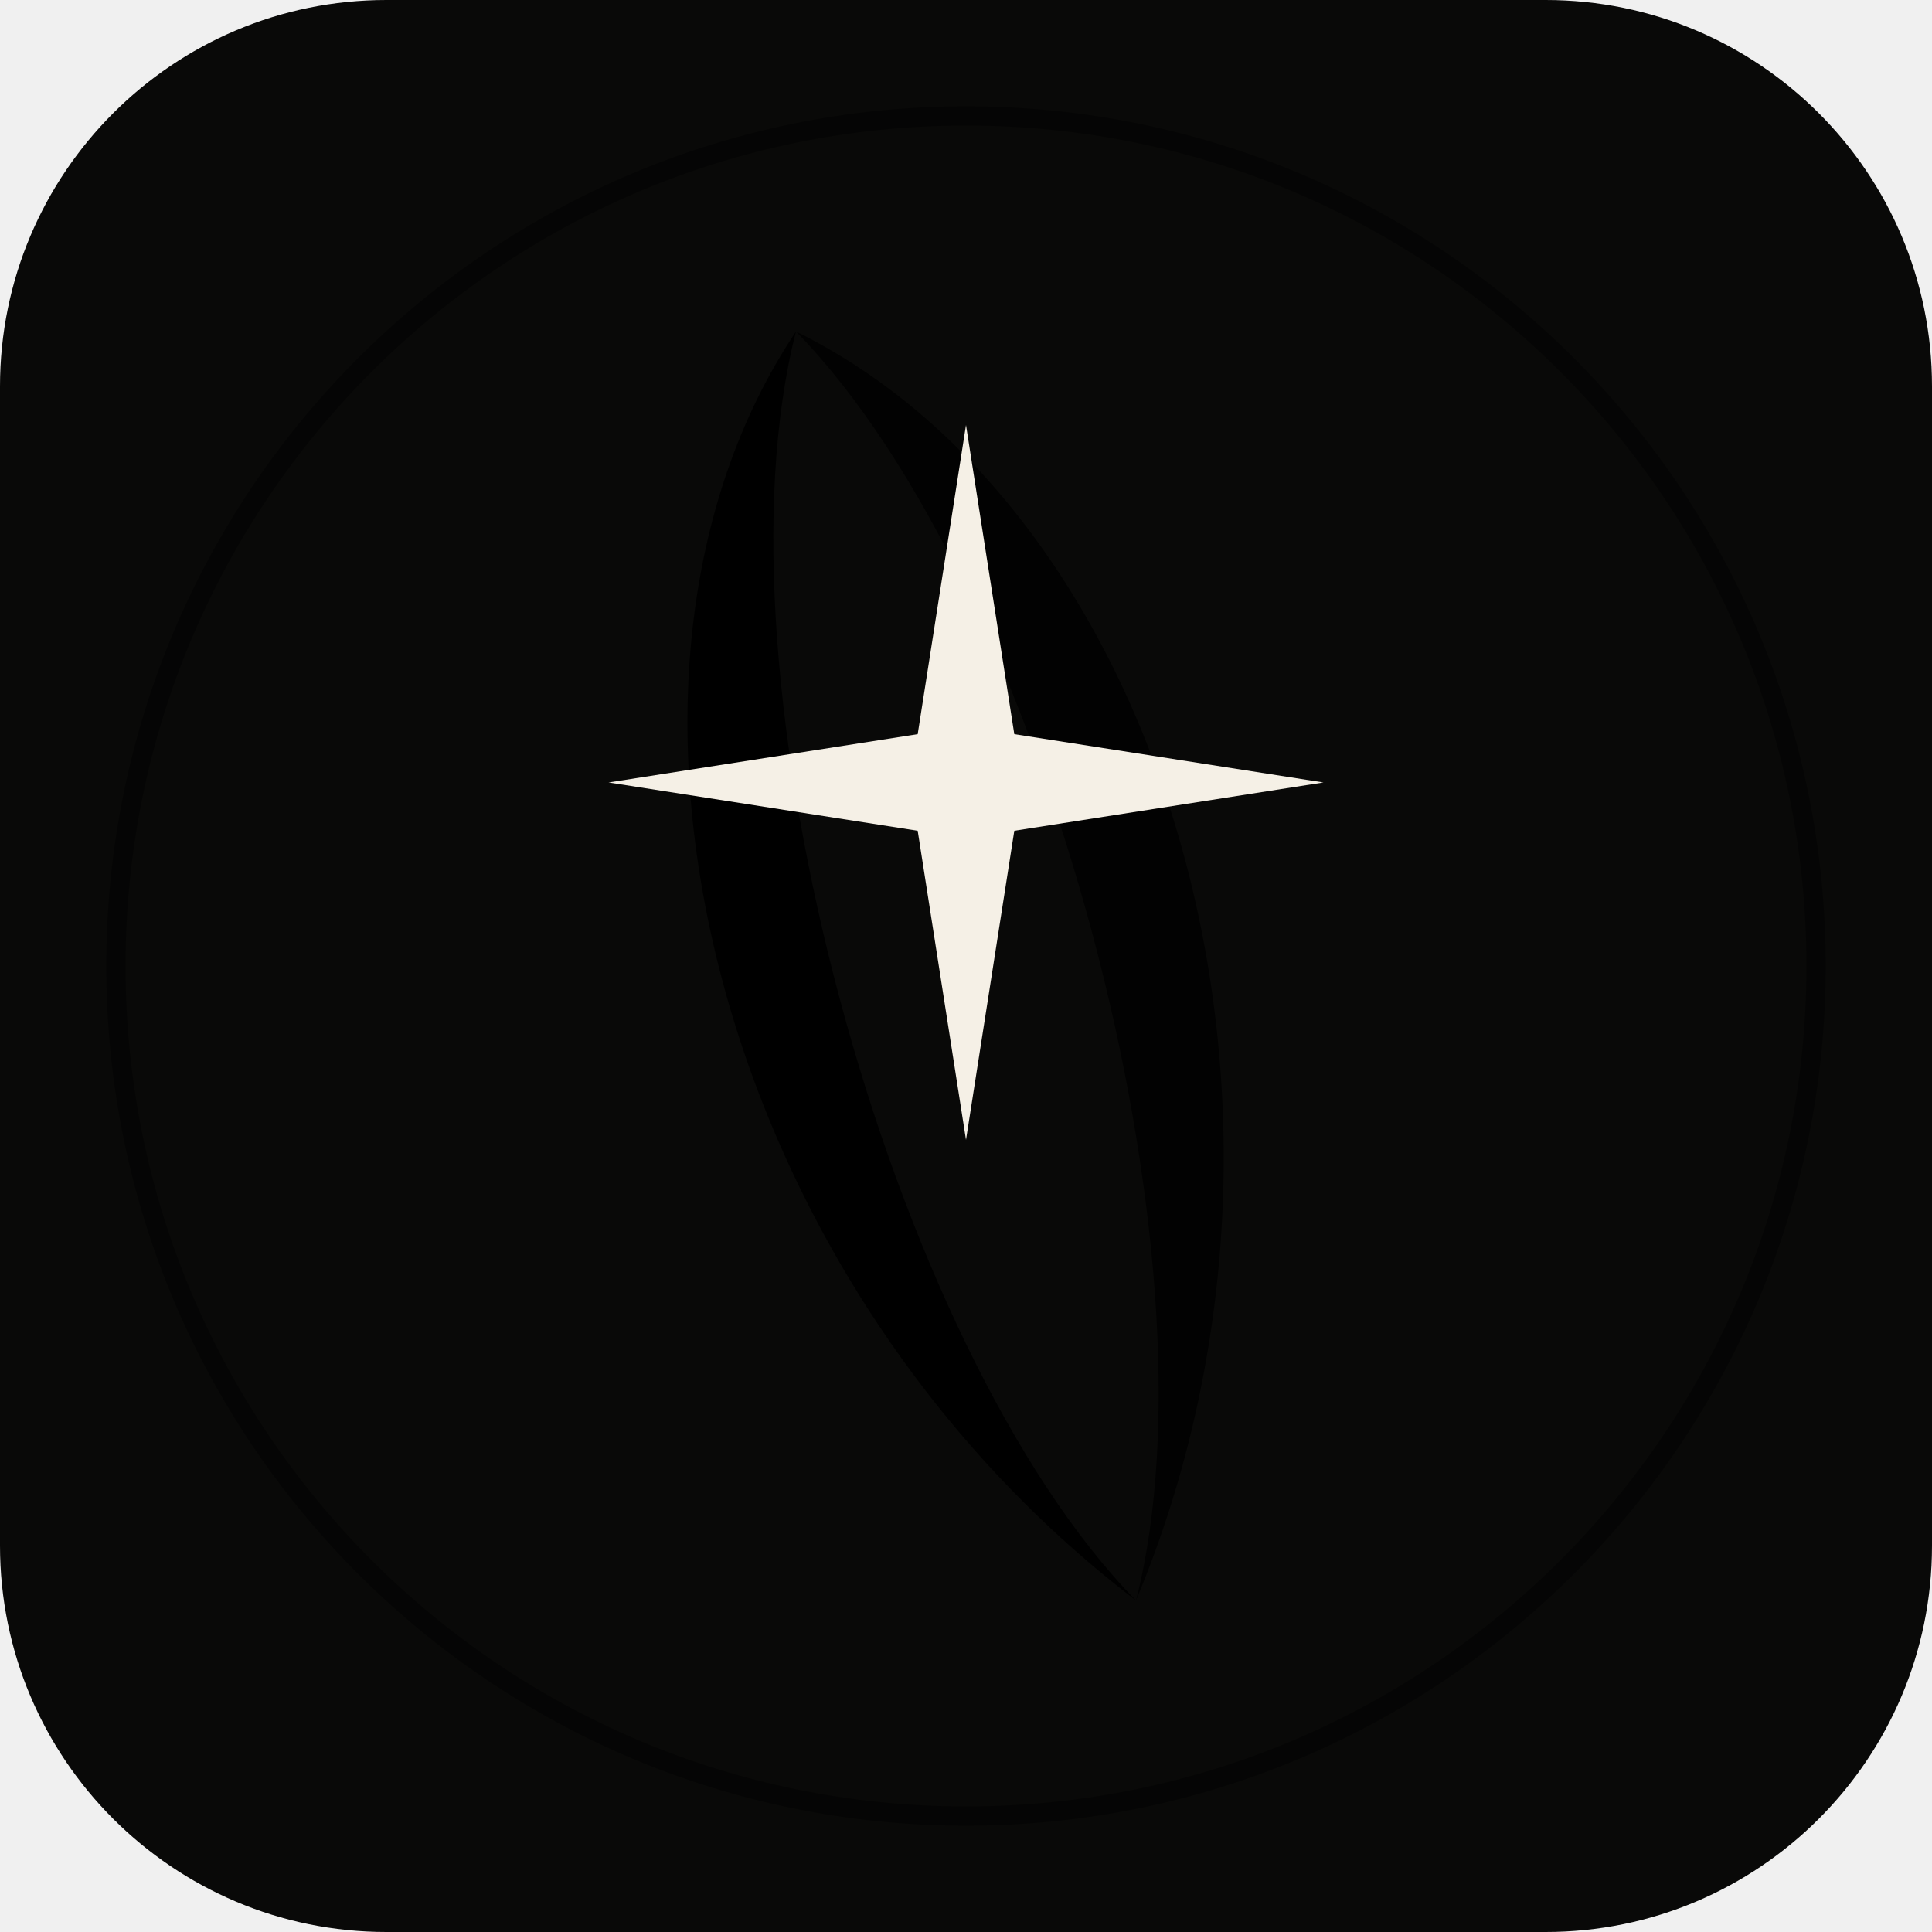
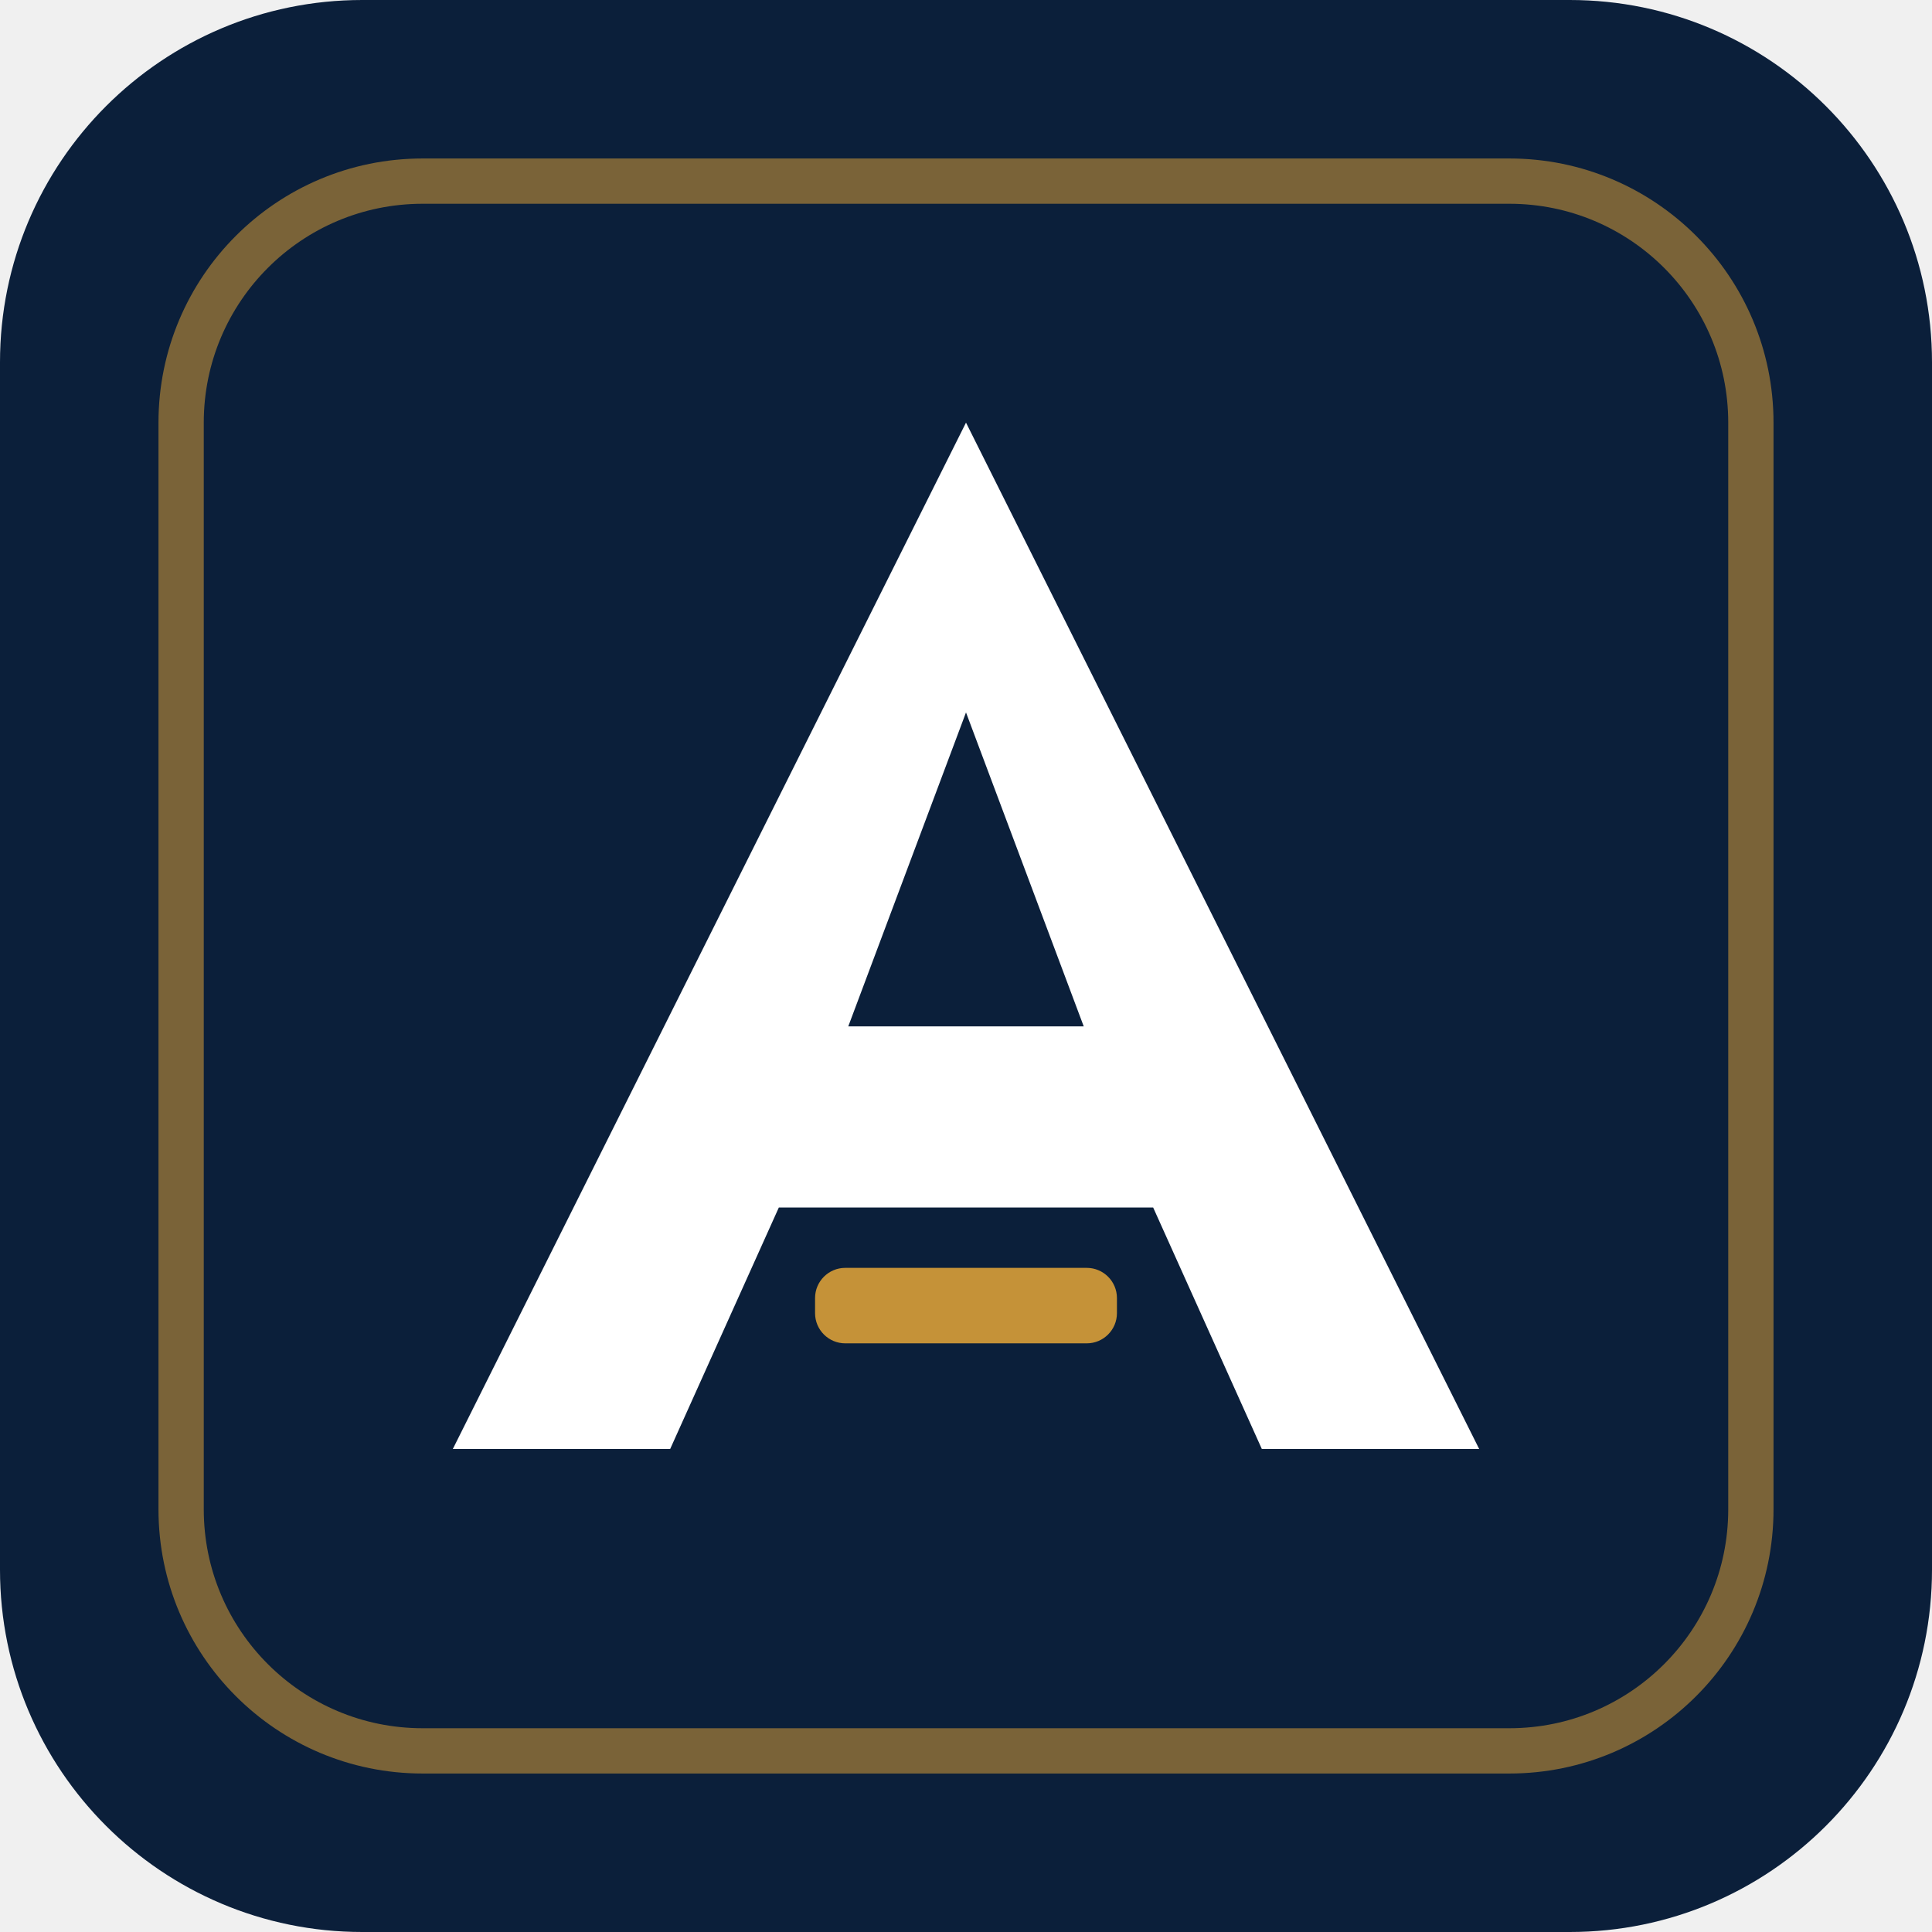
- <svg xmlns="http://www.w3.org/2000/svg" width="64" height="64" viewBox="0 0 100 100" fill="none">
-   <defs>
-     <linearGradient id="goldGrad" x1="0%" y1="0%" x2="100%" y2="100%">
-       <stop offset="0%" stopColor="#F3E5AB" />
-       <stop offset="50%" stopColor="#D4AF37" />
-       <stop offset="100%" stopColor="#A68019" />
-     </linearGradient>
-   </defs>
-   <rect width="100" height="100" rx="20" fill="#090908" />
-   <circle cx="50" cy="50" r="44" stroke="url(#goldGrad)" strokeWidth="1.5" opacity="0.4" />
-   <g transform="translate(50, 50) rotate(-15) translate(-50, -50)">
-     <path d="M50 16 C34 30 33 62 50 84 C41 68 41 32 50 16 Z" fill="url(#goldGrad)" opacity="0.95" />
-     <path d="M50 16 C66 30 67 62 50 84 C59 68 59 32 50 16 Z" fill="url(#goldGrad)" opacity="0.75" />
-     <path d="M50 14 L50 86" stroke="url(#goldGrad)" strokeWidth="2.5" strokeLinecap="round" />
-   </g>
-   <path d="M50 22 L52.5 38 L68.5 40.5 L52.5 43 L50 59 L47.5 43 L31.5 40.5 L47.5 38 Z" fill="#F5F0E6" />
+ <svg xmlns="http://www.w3.org/2000/svg" width="64" height="64" viewBox="0 0 64 64" fill="none">
+   <rect width="64" height="64" rx="12" fill="#0B1F3A" />
+   <rect x="6" y="6" width="52" height="52" rx="8" stroke="#C59238" stroke-width="1.5" stroke-opacity="0.6" />
+   <path d="M32 14L49 48H41.8L38.2 40H25.8L22.2 48H15L32 14ZM32 23.6L28.1 34H35.9L32 23.6Z" fill="#FFFFFF" />
+   <rect x="27" y="42" width="10" height="2.5" rx="1" fill="#C59238" />
</svg>
